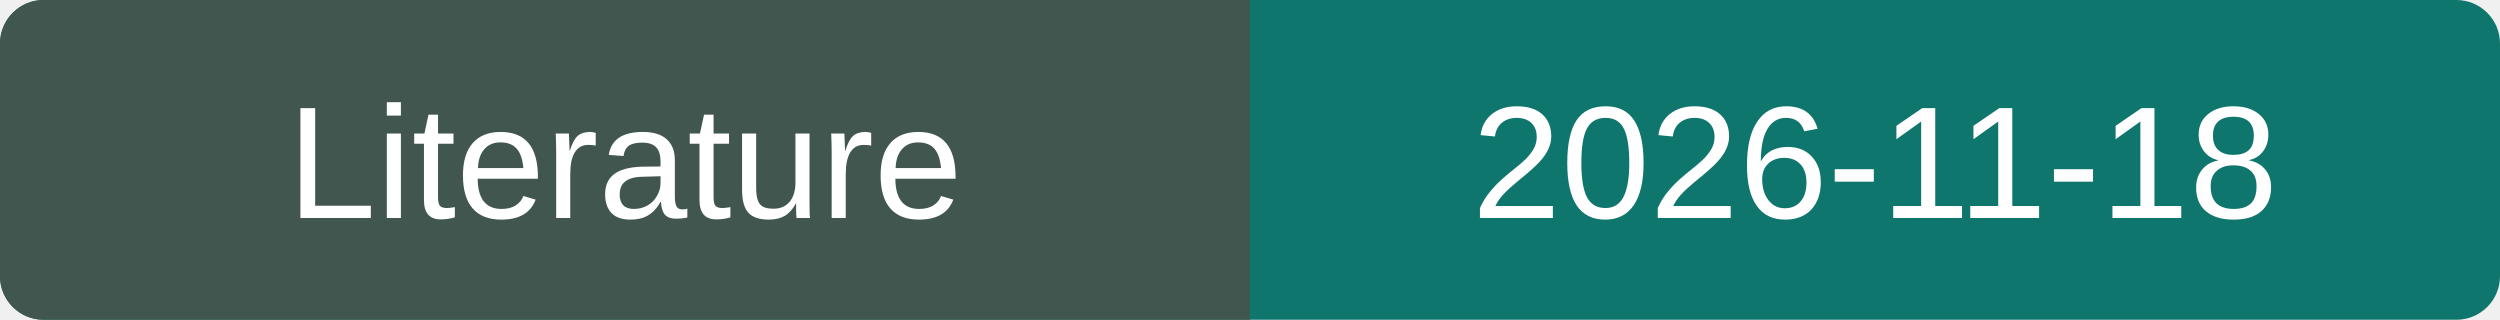
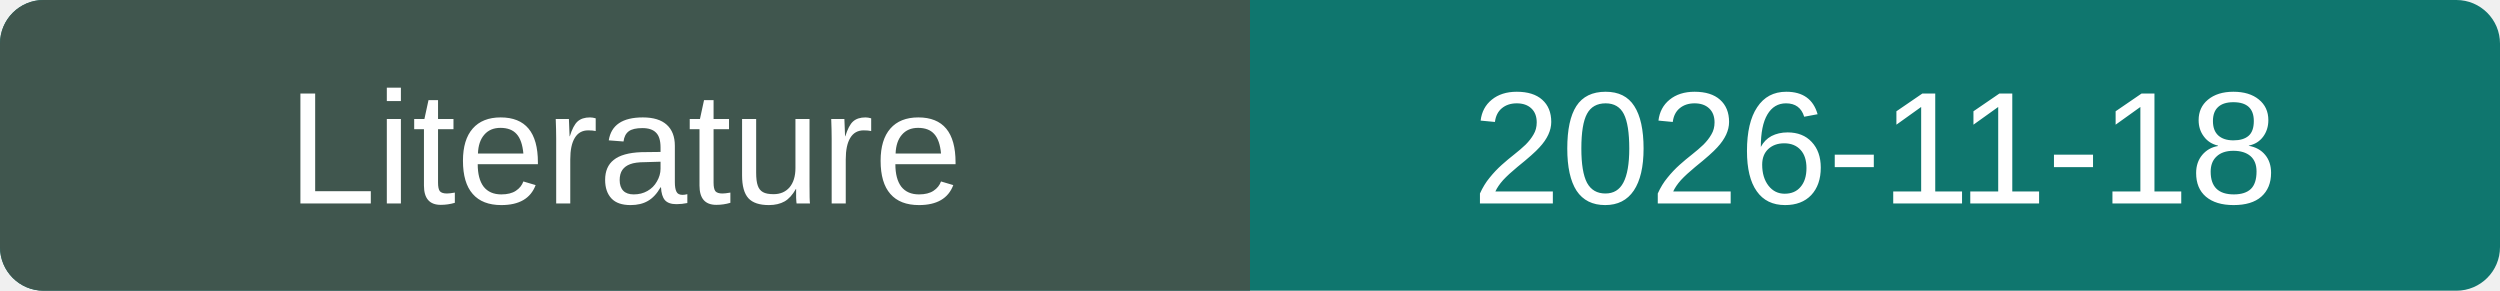
- <svg xmlns="http://www.w3.org/2000/svg" width="172" height="22" role="img" aria-label="Literature: 2026-11-18">
-   <rect width="172" height="22" rx="3" fill="#0f766e" />
-   <path d="M3 0h83v22H3a3 3 0 0 1-3-3V3a3 3 0 0 1 3-3Z" fill="#40564e" />
+ <svg xmlns="http://www.w3.org/2000/svg" width="172" height="20" role="img" aria-label="Literature: 2026-11-18">
+   <rect width="172" height="20" rx="3" fill="#0f766e" />
+   <path d="M3 0h83v20H3a3 3 0 0 1-3-3V3a3 3 0 0 1 3-3Z" fill="#40564e" />
  <g fill="#fff" text-anchor="middle" font-family="Verdana, Arial, sans-serif" font-size="11">
-     <text x="43" y="15">Literature</text>
-     <text x="129" y="15">2026-11-18</text>
+     <text x="43" y="14">Literature</text>
+     <text x="129" y="14">2026-11-18</text>
  </g>
</svg>
